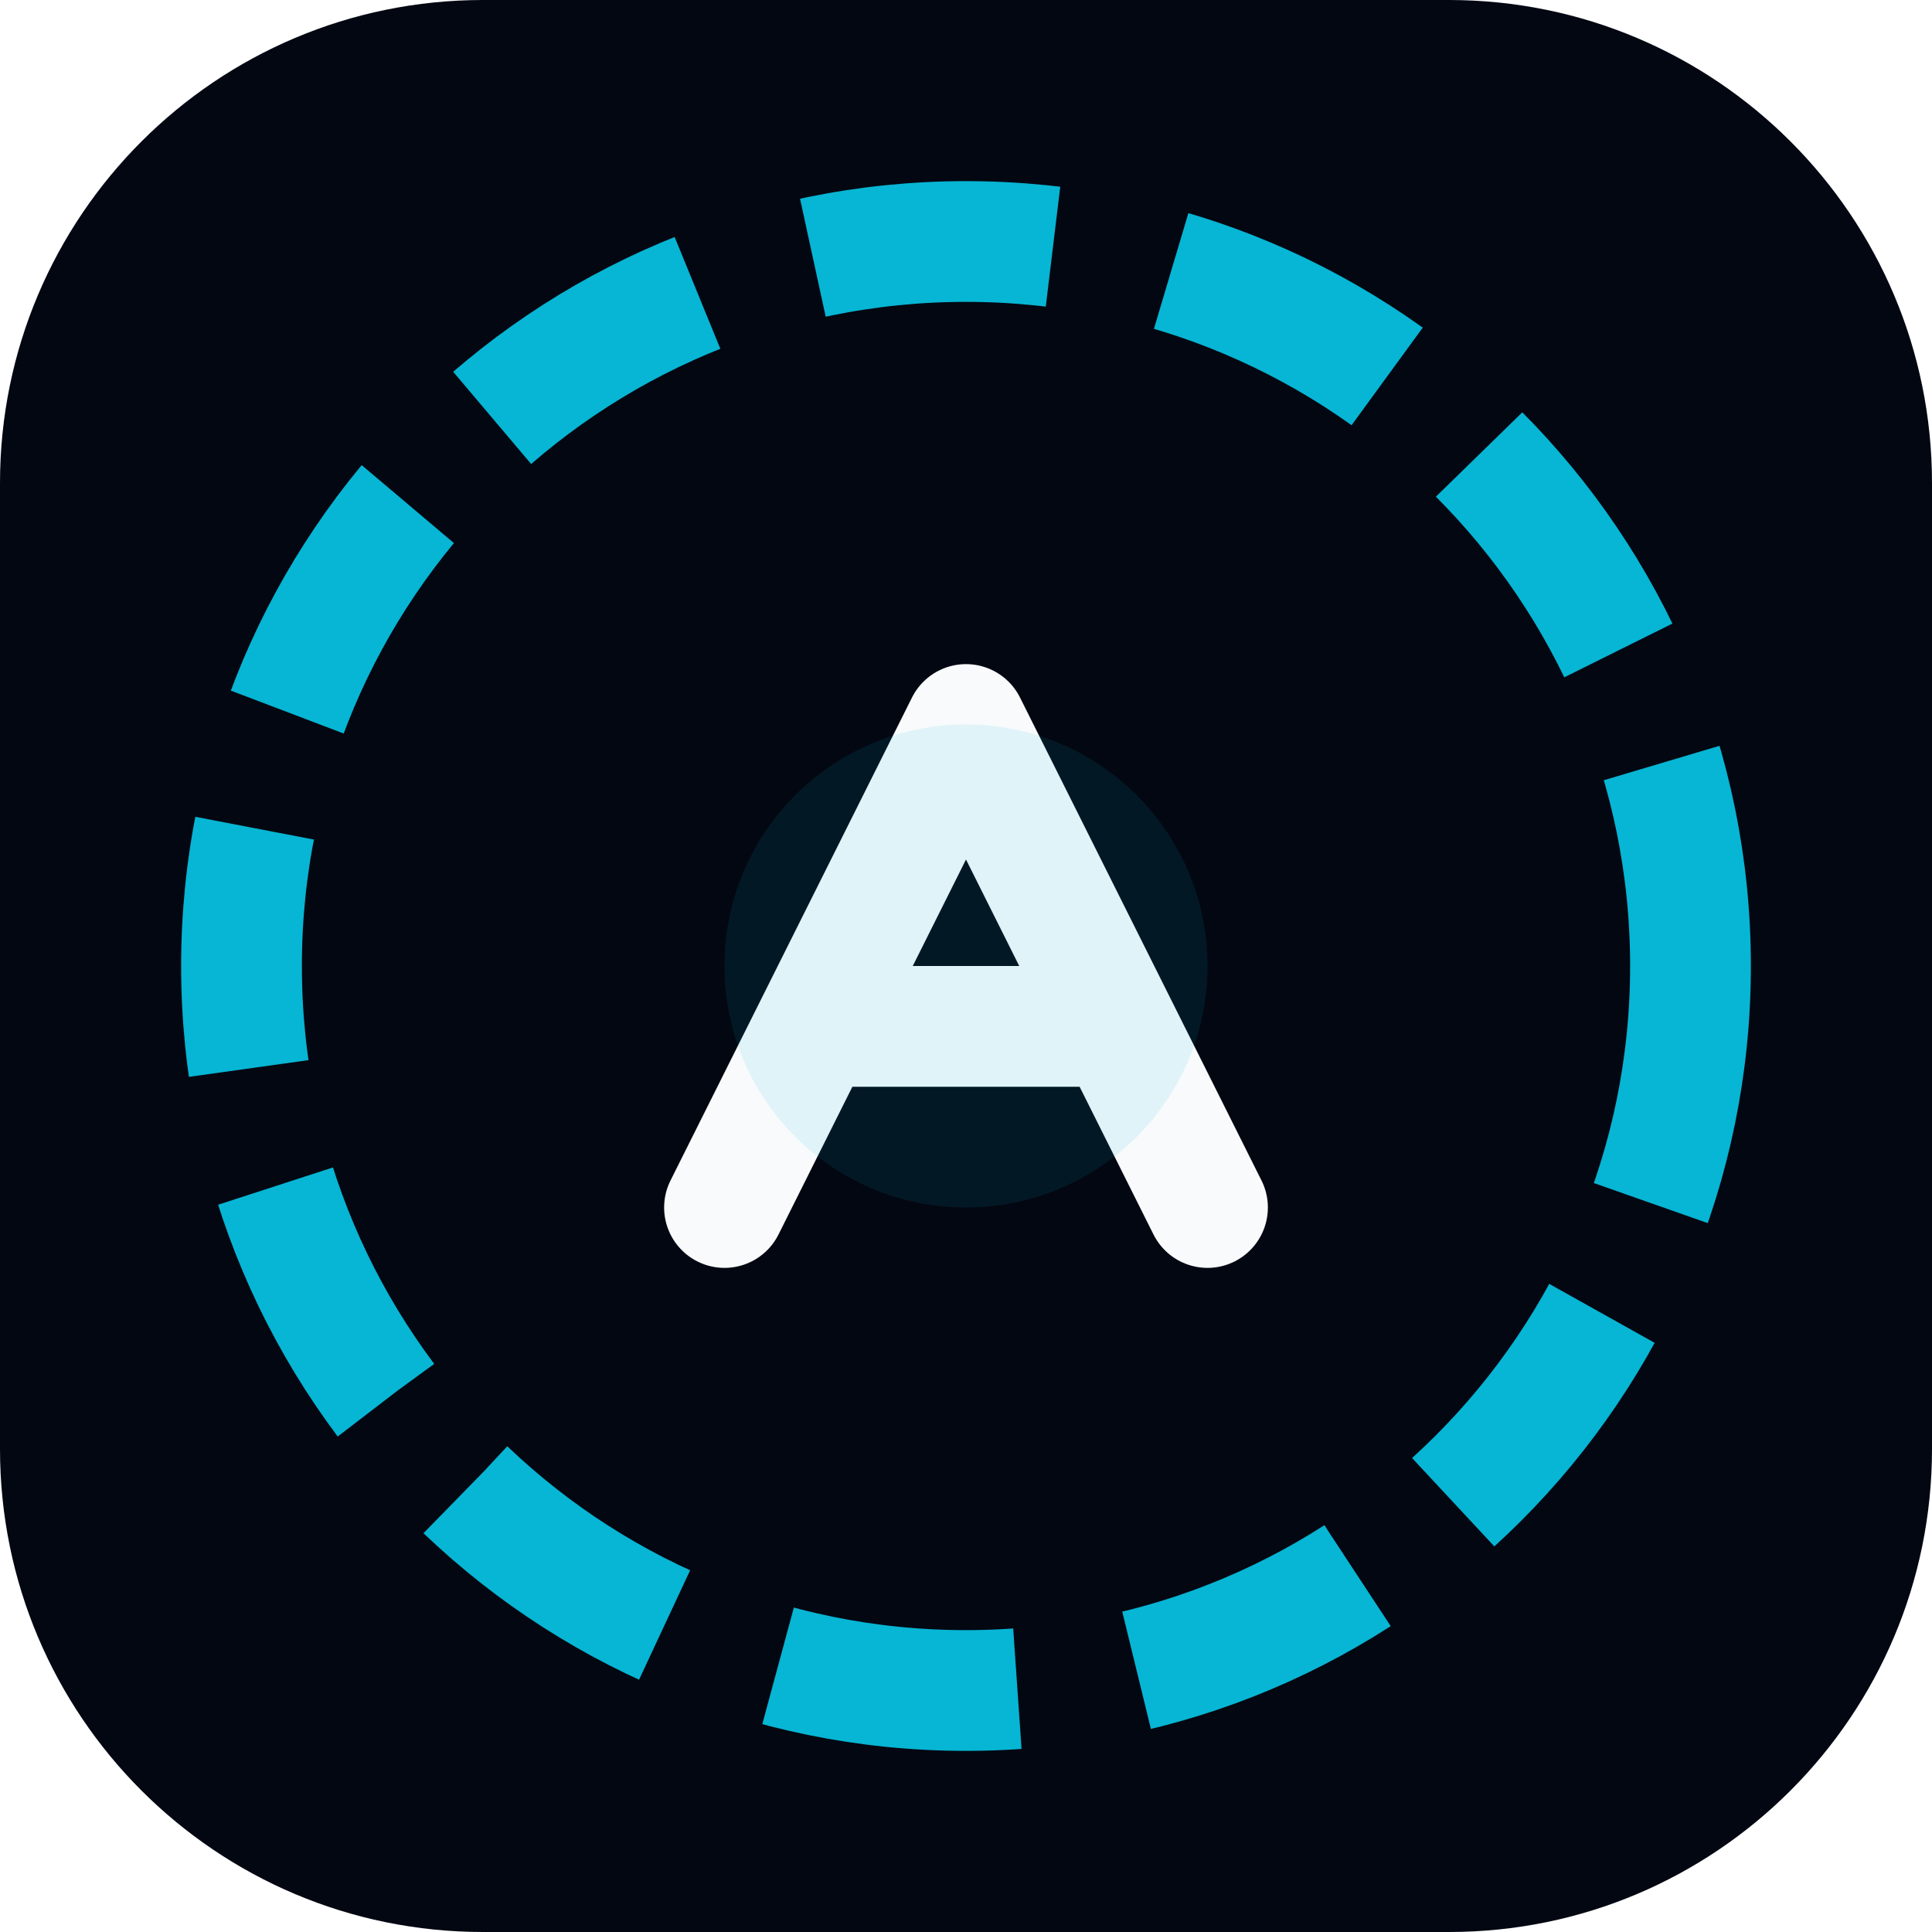
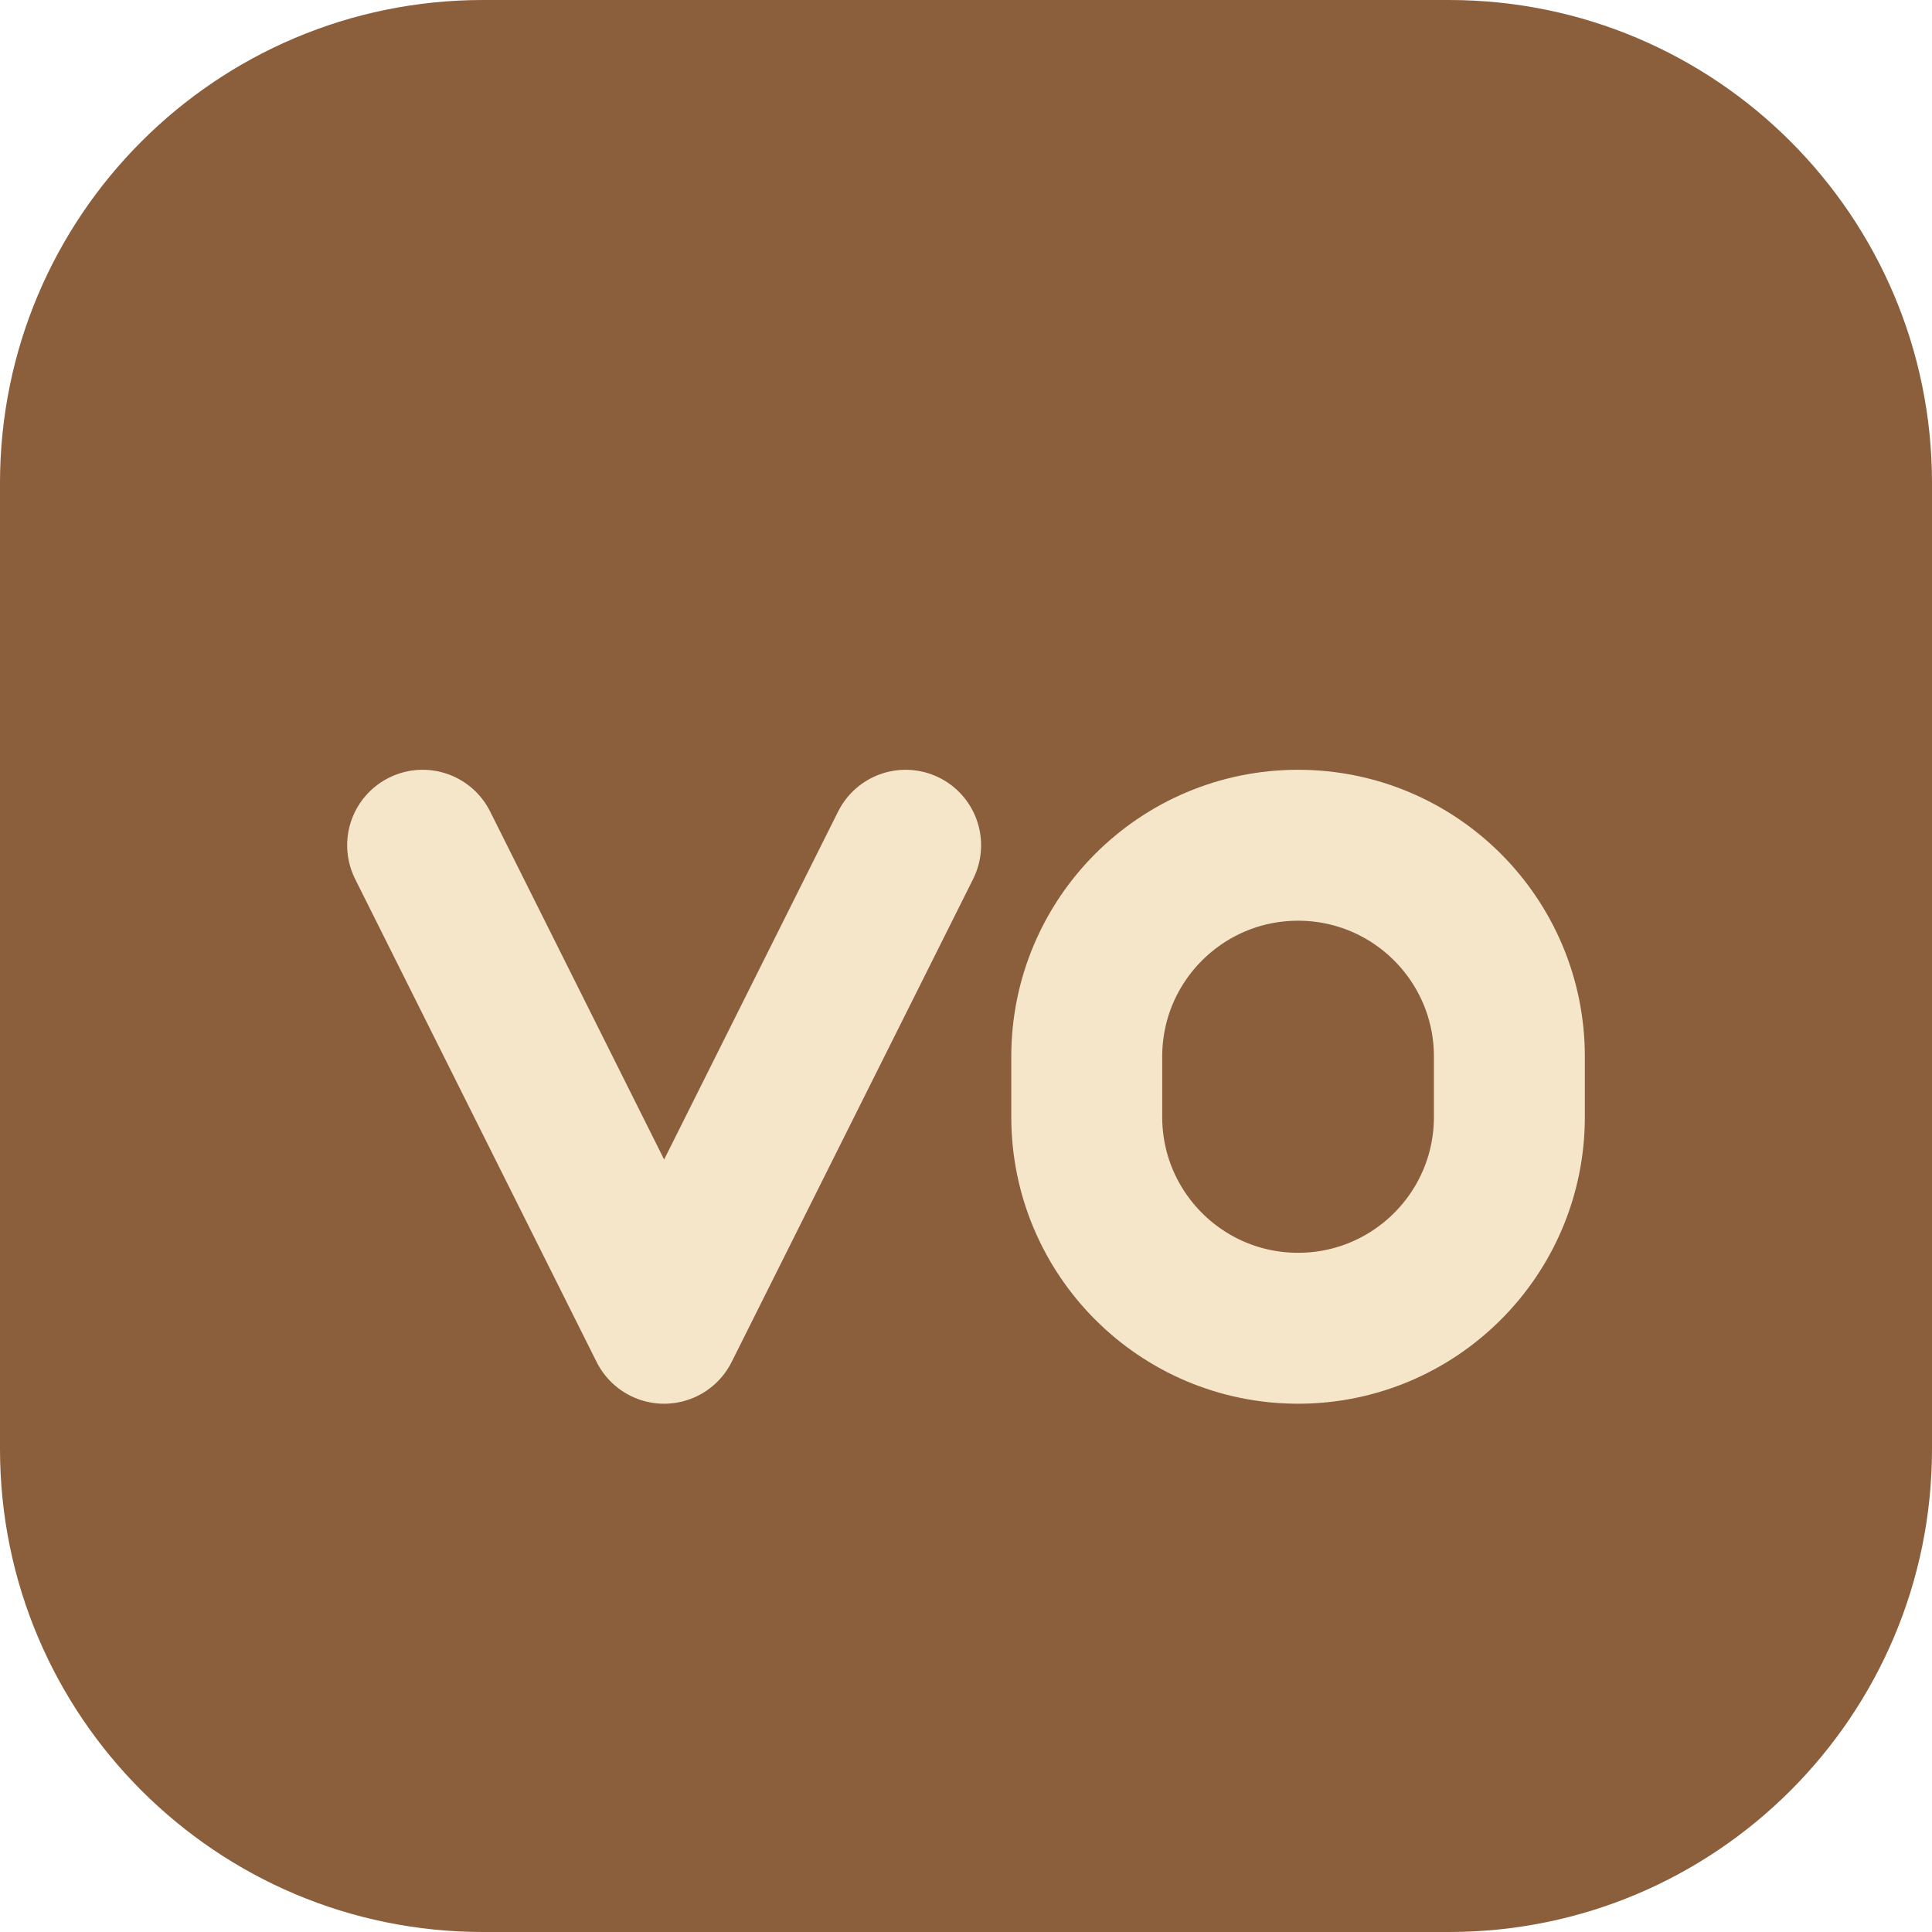
<svg xmlns="http://www.w3.org/2000/svg" width="32" height="32" viewBox="0 0 32 32" fill="none">
-   <rect width="32" height="32" rx="8" fill="#030712" />
-   <circle cx="16" cy="16" r="12" stroke="#06B6D4" stroke-width="2" stroke-dasharray="4 2" />
-   <path d="M12 20L16 12L20 20M14 17H18" stroke="#F8FAFC" stroke-width="2" stroke-linecap="round" stroke-linejoin="round" />
-   <circle cx="16" cy="16" r="4" fill="#06B6D4" fill-opacity="0.1" />
+   <rect width="32" height="32" rx="8" fill="#8B5E3C" />
+   <path d="M7 14L11 22L15 14" stroke="#F5E6CA" stroke-width="2.5" stroke-linecap="round" stroke-linejoin="round" />
+   <rect x="18" y="14" width="7" height="8" rx="3.5" stroke="#F5E6CA" stroke-width="2.5" />
</svg>
